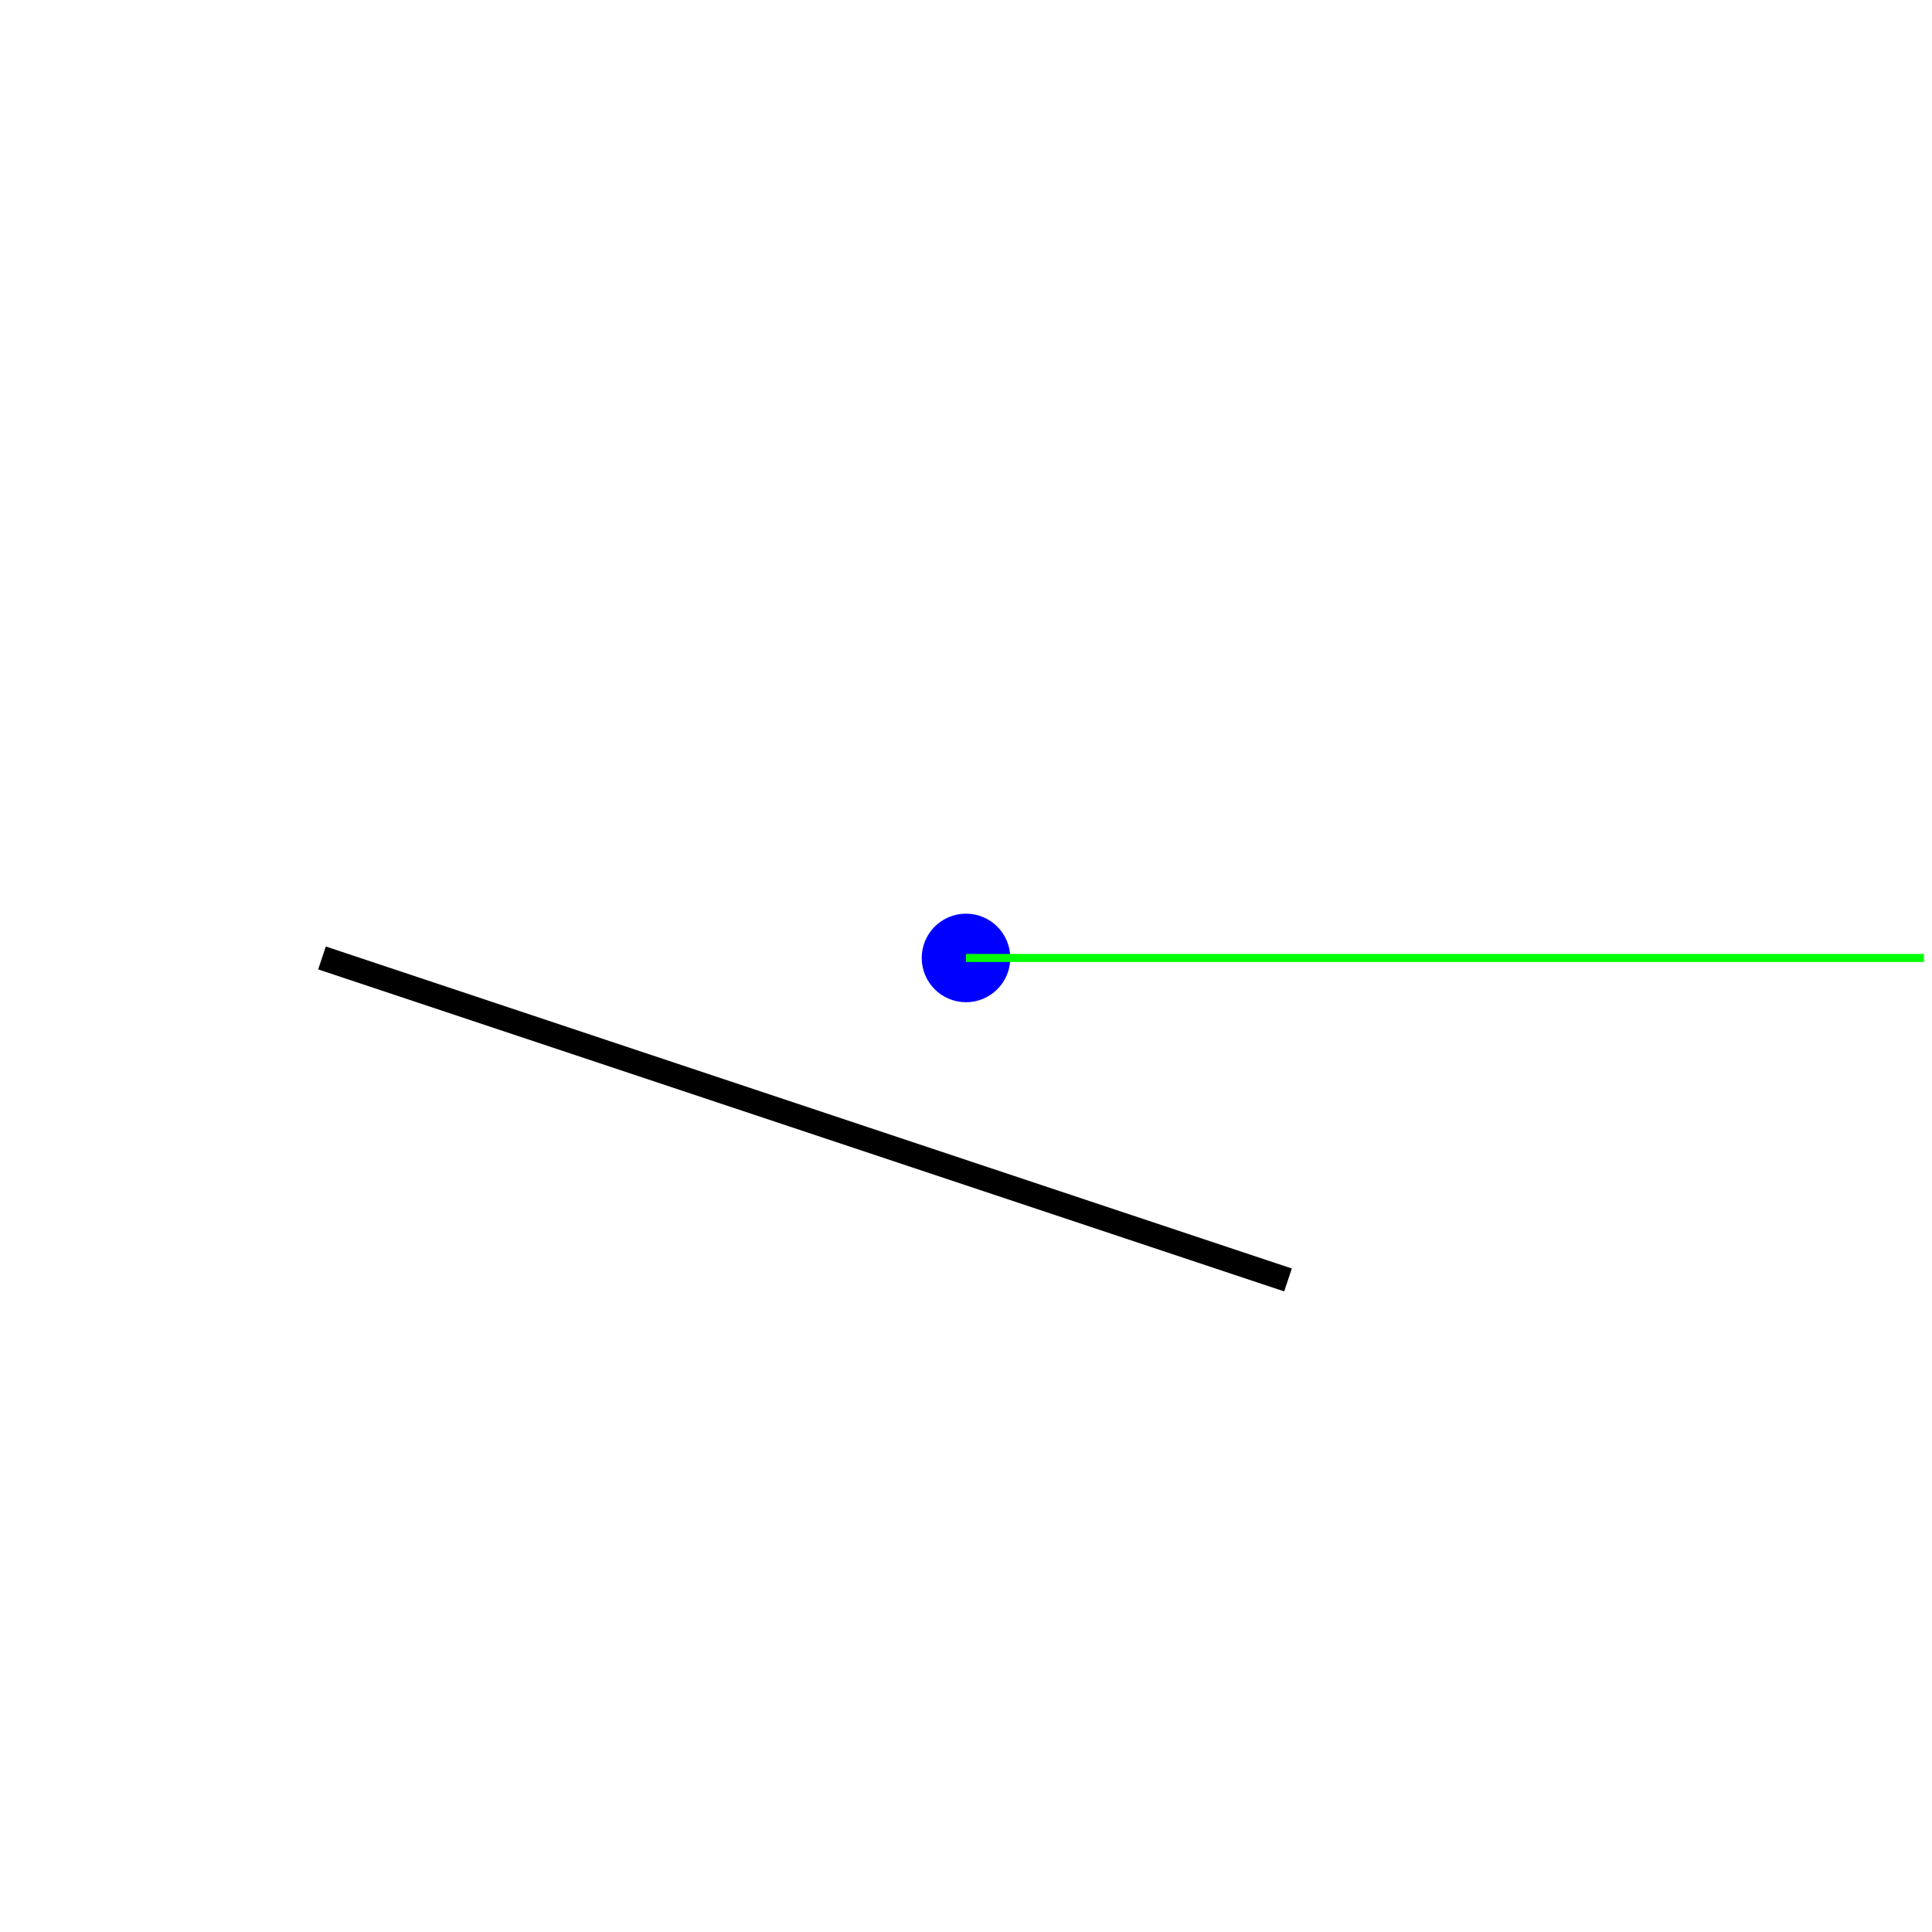
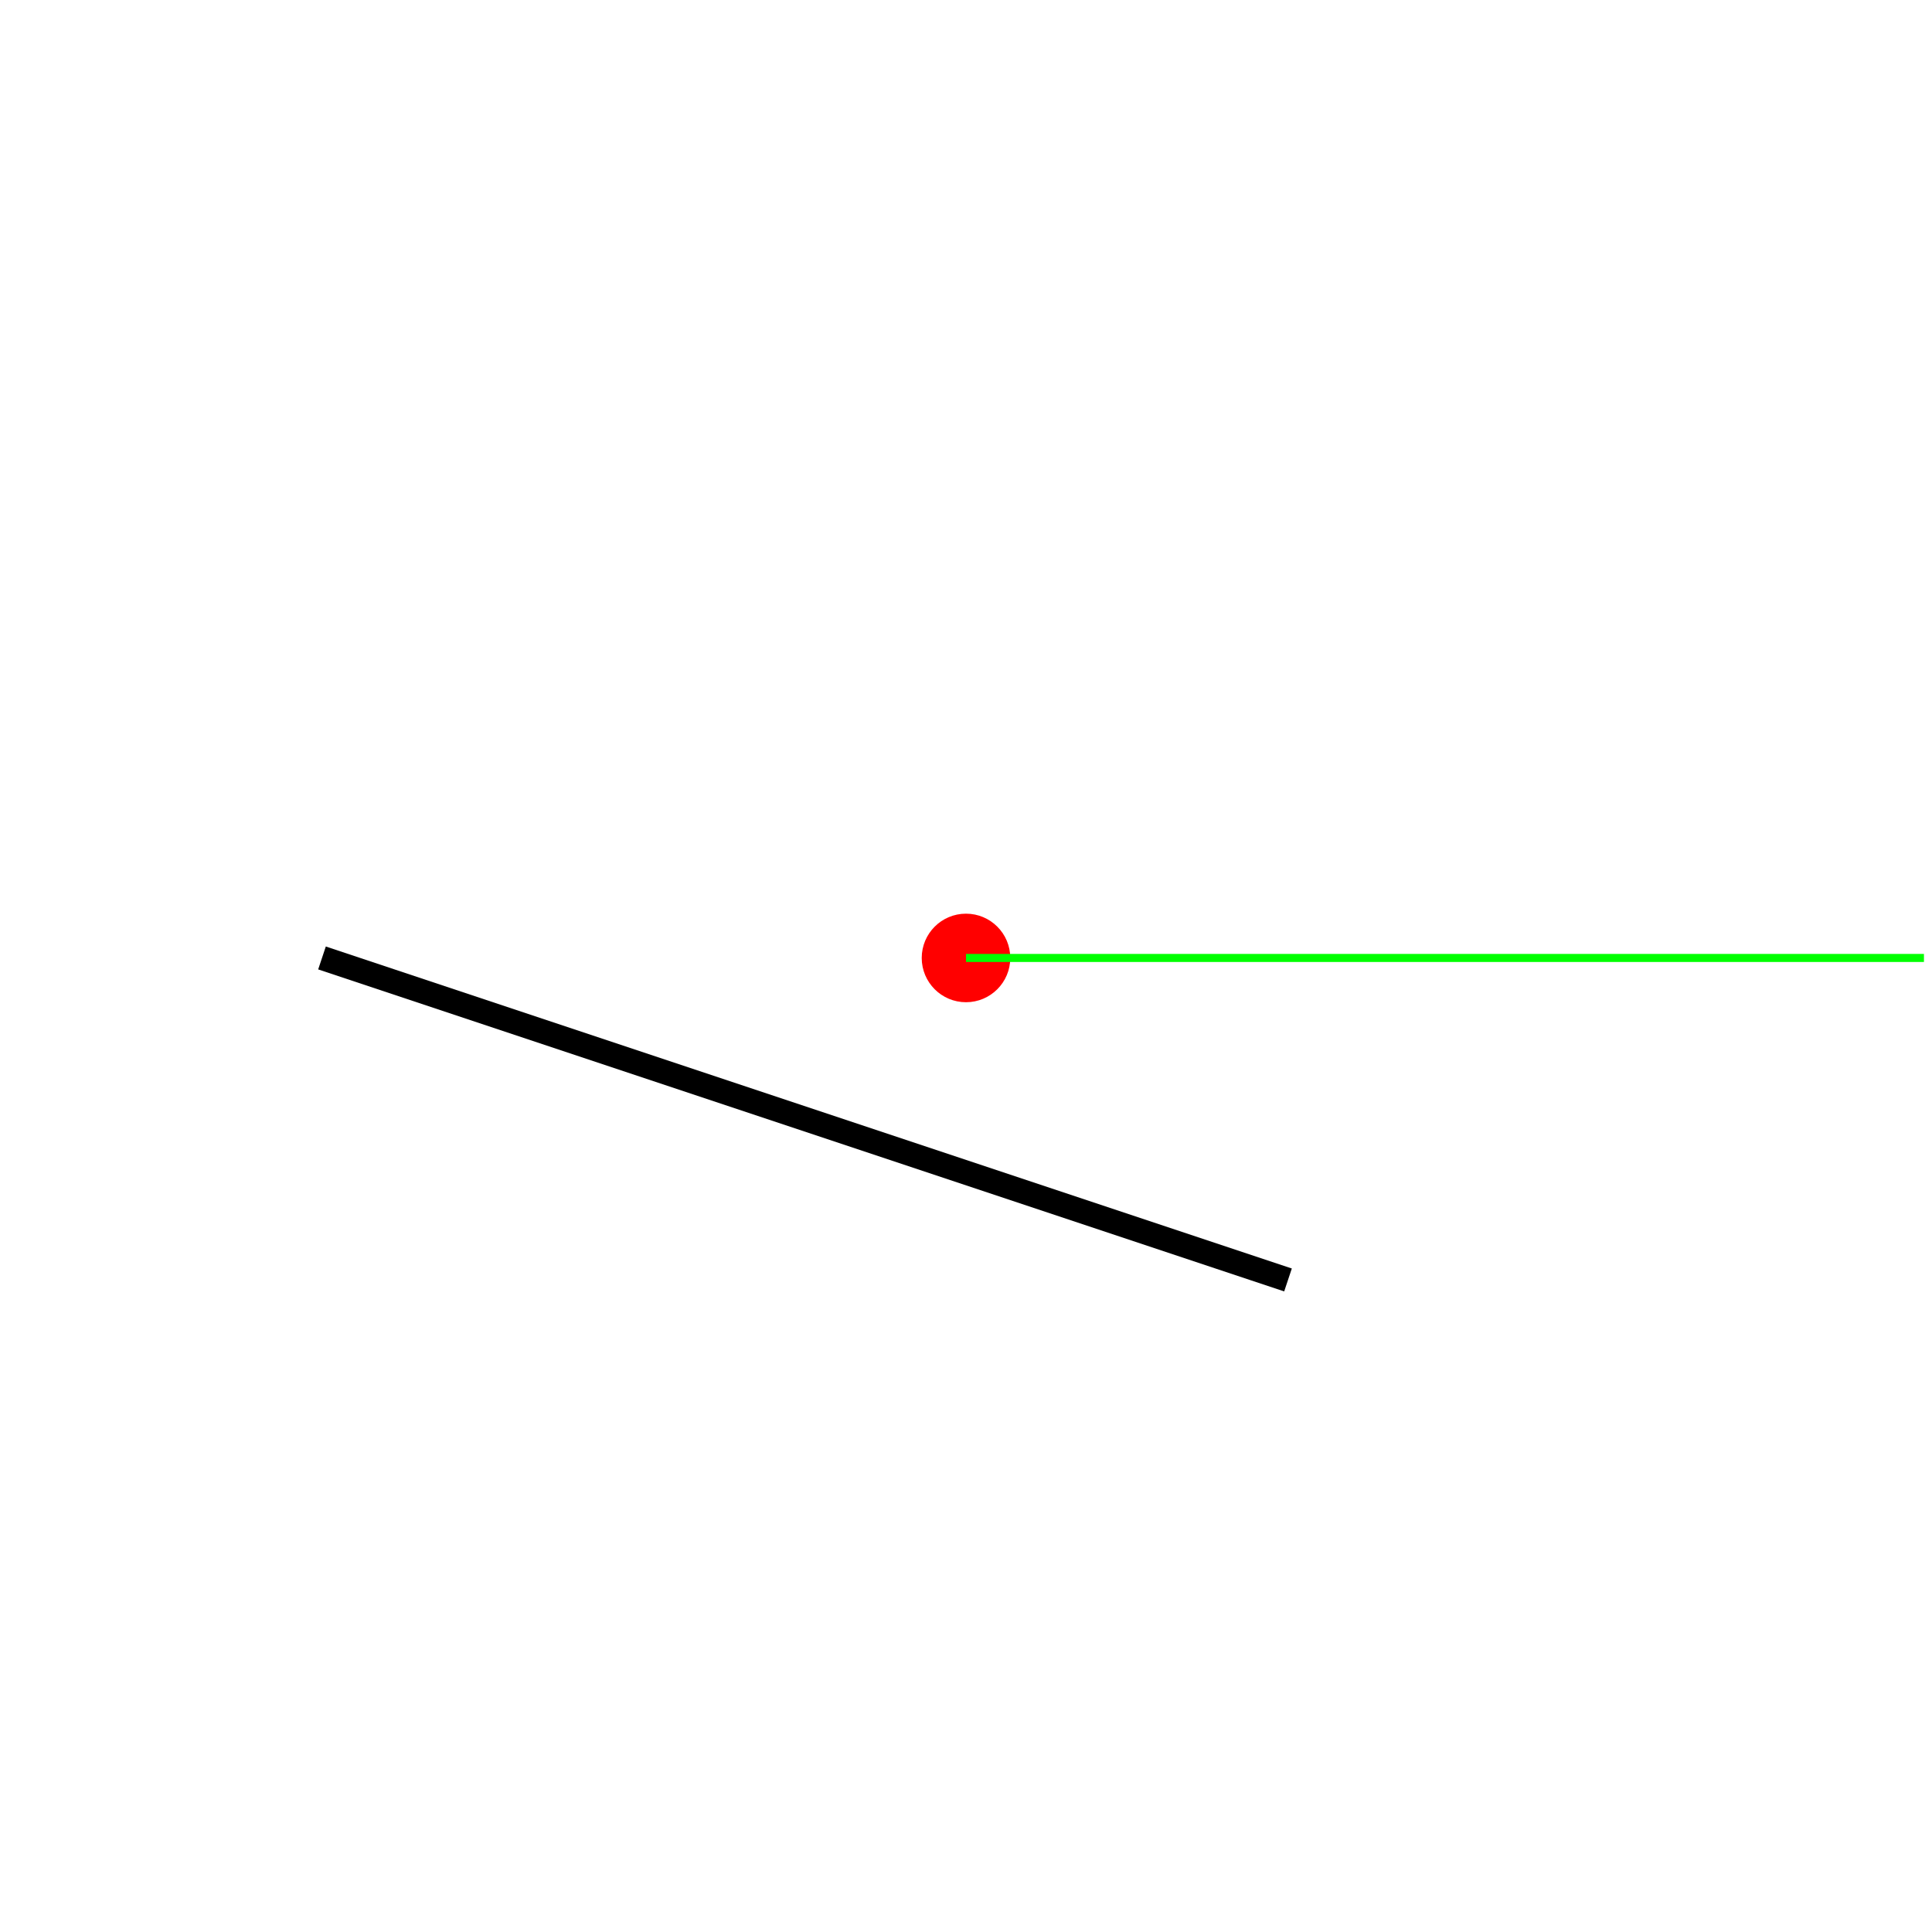
<svg xmlns="http://www.w3.org/2000/svg" version="1.1" width="240" height="240">
  <rect x="0" y="0" width="240" height="240" stroke="#ffffff" fill="#ffffff" />
  <polygon points=" 40,119 160,159 " stroke-width="3" stroke="#000000" fill="none" />
-   <circle cx="120" cy="119" r="5" stroke="#0000ff" fill="#0000ff" />
+   <circle cx="120" cy="119" r="5" stroke="#ff0000" fill="#ff0000" />
  <line x1="120" y1="119" x2="239" y2="119" stroke-width="1" stroke="#00ff00" fill="none" />
</svg>
